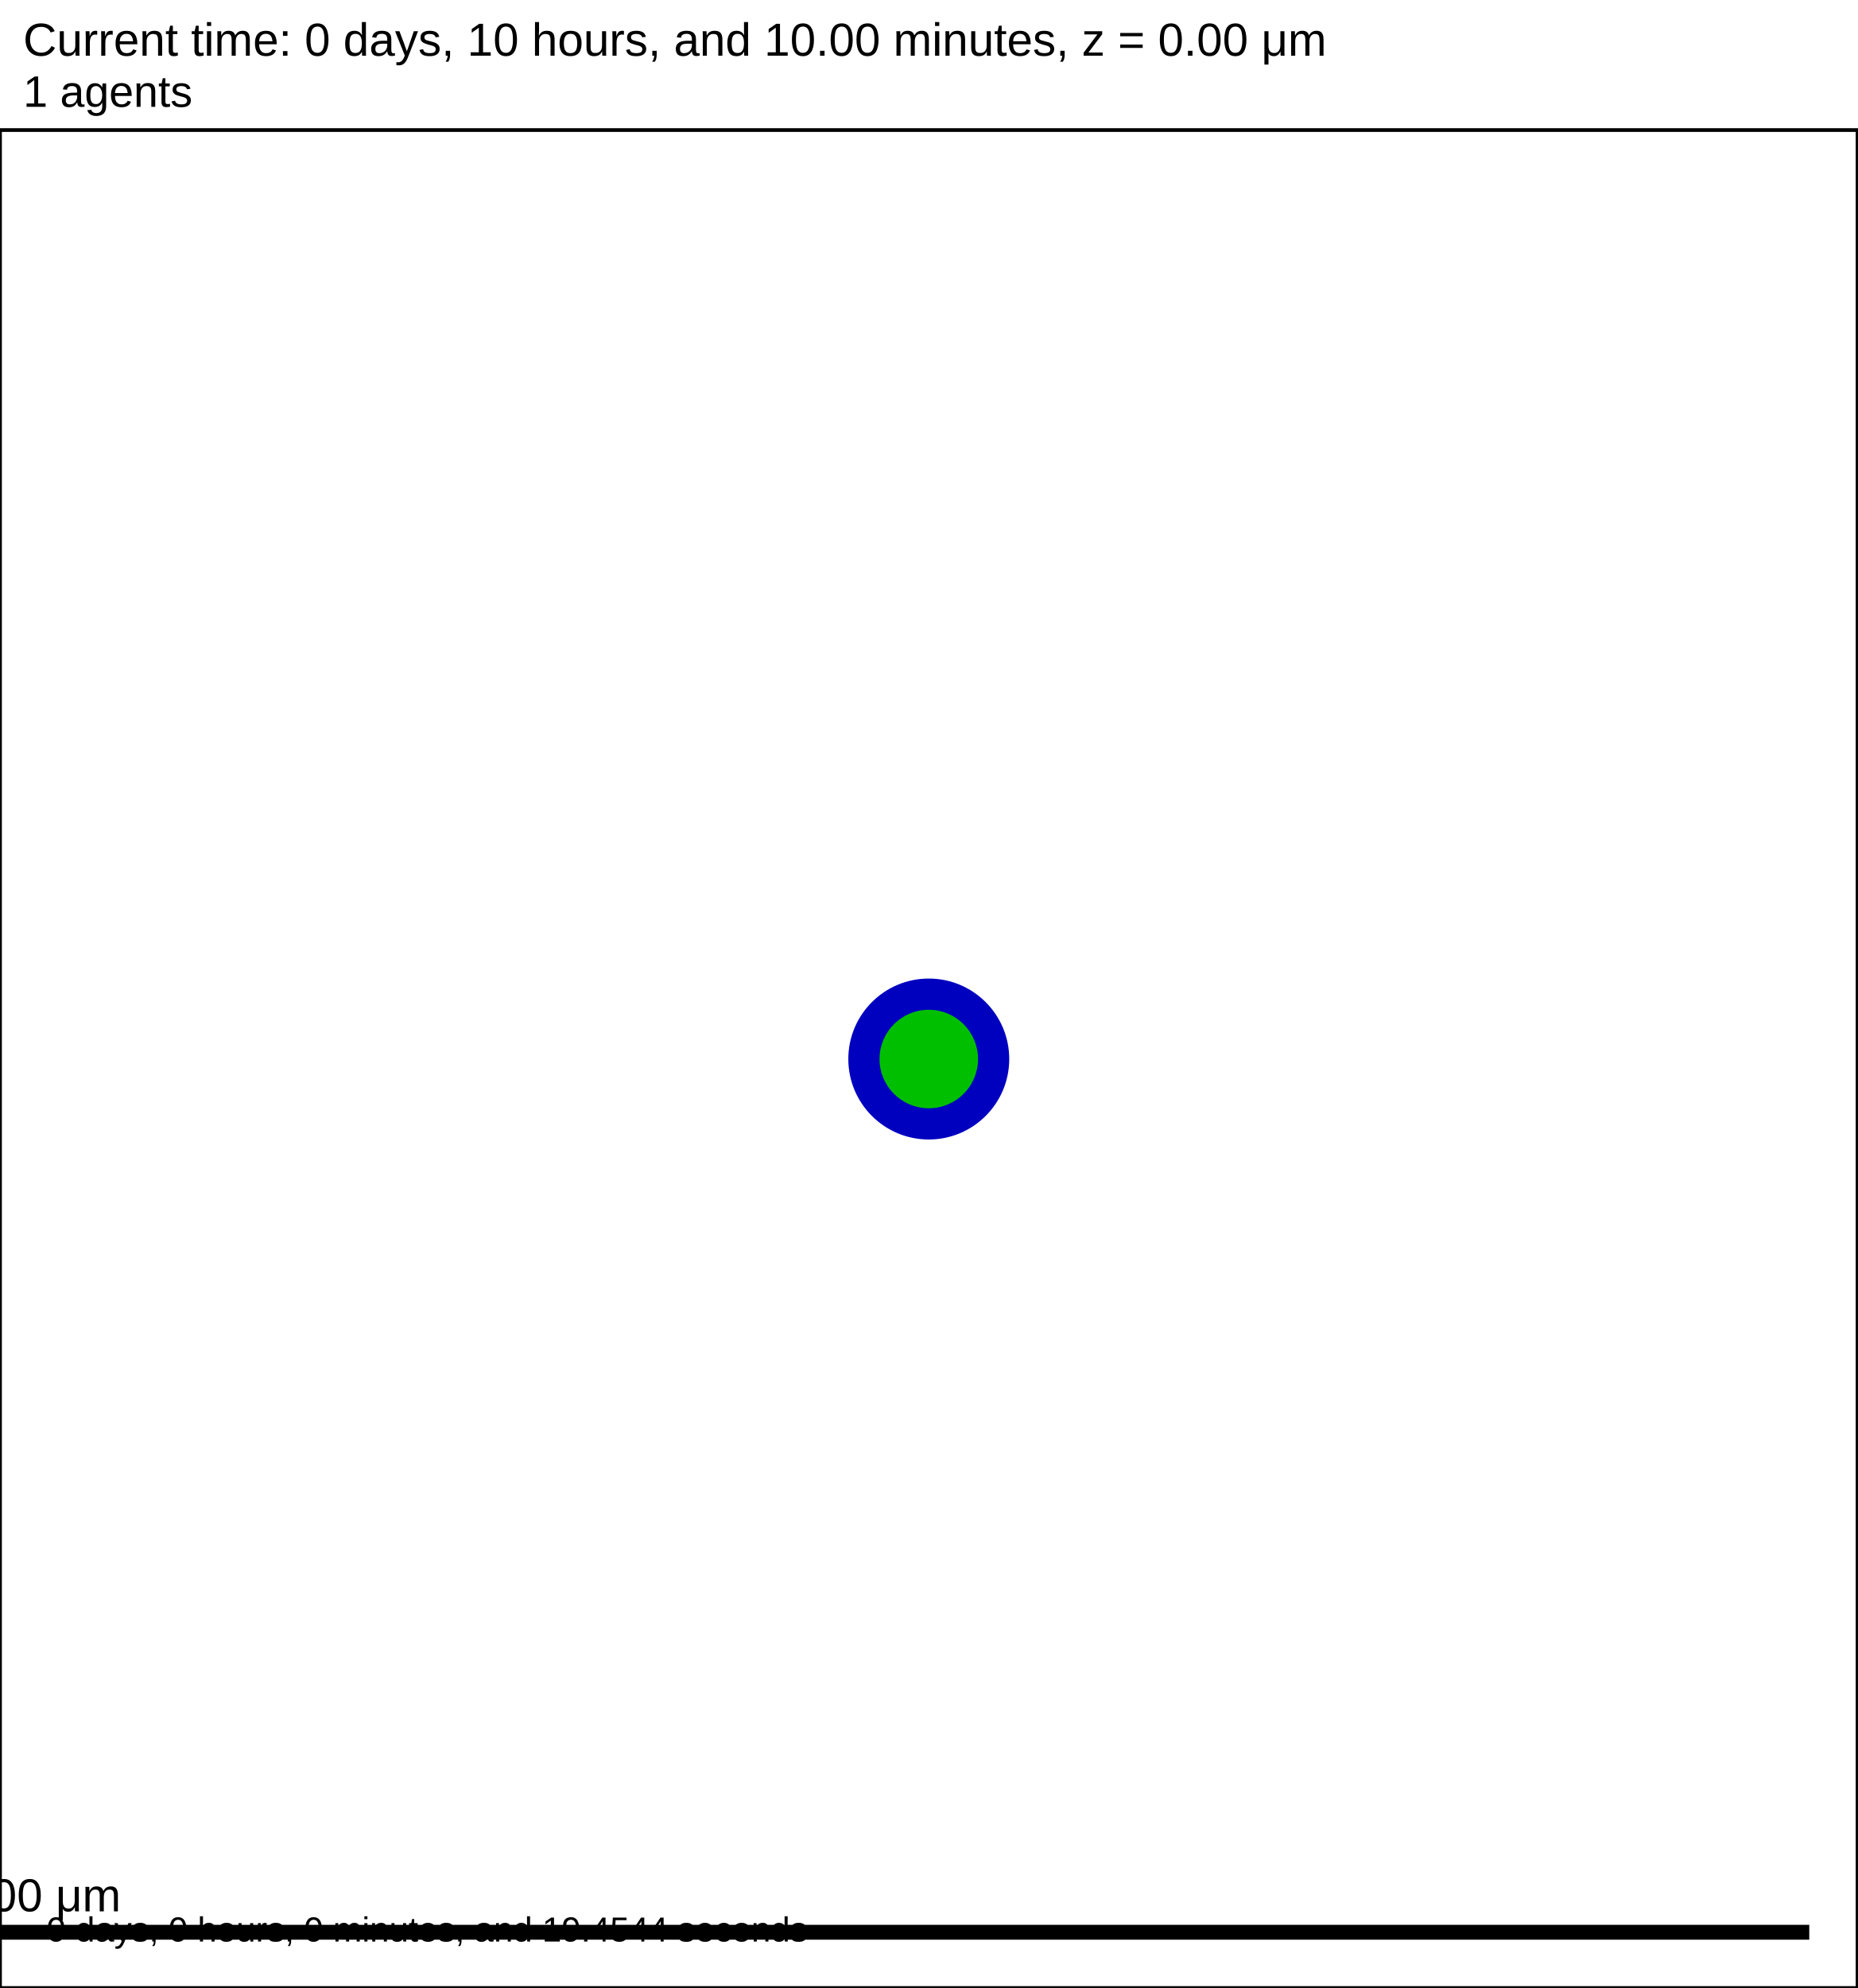
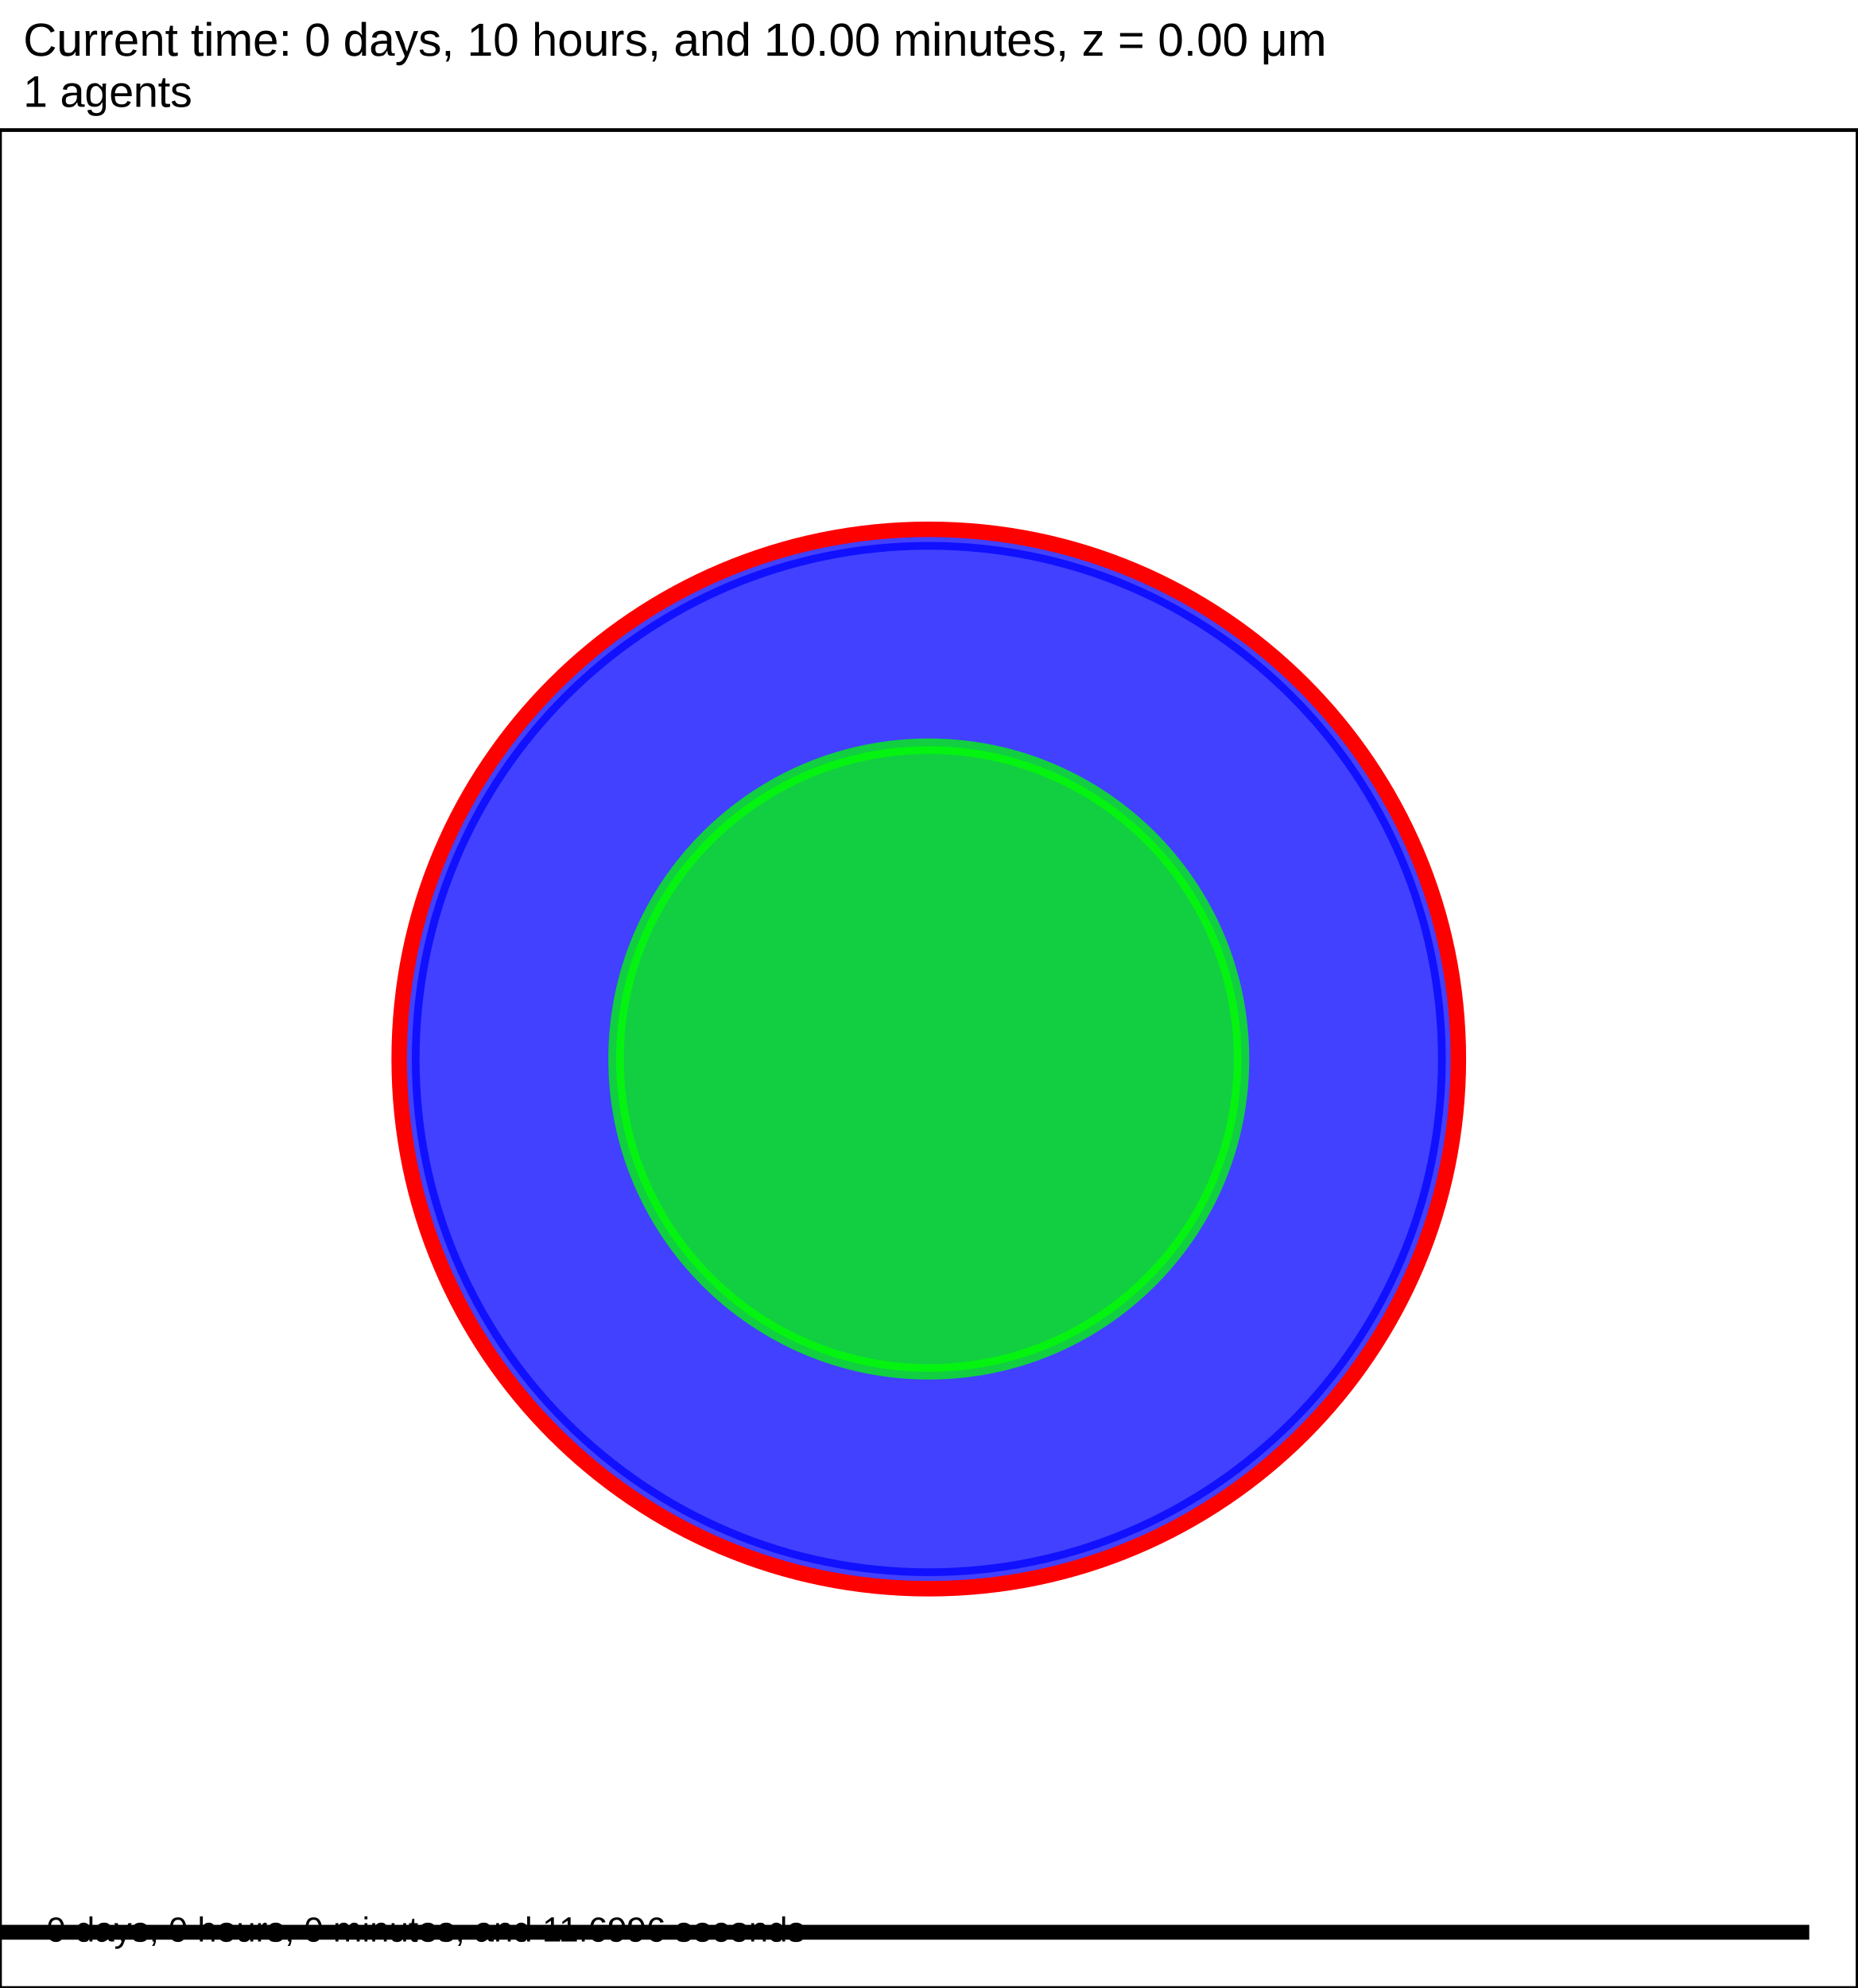
- <svg xmlns="http://www.w3.org/2000/svg" version="1.1" width="200" height="214" id="svg2">
-   <rect x="0" y="0" width="200" height="214" stroke-width="0.4" stroke="white" fill="white" />
-   <text x="2.5" y="6" font-family="Arial" font-size="5" fill="black">
+ <svg xmlns="http://www.w3.org/2000/svg" version="1.1" width="60" height="64.2" id="svg2">
+   <rect x="0" y="0" width="60" height="64.2" stroke-width="0.12" stroke="white" fill="white" />
+   <text x="0.75" y="1.8" font-family="Arial" font-size="1.5" fill="black">
   Current time: 0 days, 10 hours, and 10.00 minutes, z = 0.00 μm
  </text>
-   <text x="2.5" y="11.5" font-family="Arial" font-size="4.75" fill="black">
+   <text x="0.75" y="3.45" font-family="Arial" font-size="1.425" fill="black">
   1 agents
  </text>
-   <g id="tissue" transform="translate(0,214) scale(1,-1)">
+   <g id="tissue" transform="translate(0,64.2) scale(1,-1)">
    <g id="ECM">
  </g>
    <g id="cells">
      <g id="cell0">
-         <circle cx="100" cy="100" r="8.413" stroke-width="0.5" stroke="rgb(0,0,191)" fill="rgb(0,0,191)" />
-         <circle cx="100" cy="100" r="5.052" stroke-width="0.5" stroke="rgb(0,191,0)" fill="rgb(0,191,0)" />
+         <circle cx="30" cy="30" r="16.698" stroke-width="0.5" stroke="rgba(0,0,4160345130,0.744)" fill="rgba(0,0,4160345130,0.744)" />
+         <circle cx="30" cy="30" r="17.106" stroke-width="0.5" stroke="red" fill="rgba(1,0,0,0.0)" />
+         <circle cx="30" cy="30" r="10.101" stroke-width="0.5" stroke="rgba(0,3039516898,0,0.745)" fill="rgba(0,3039516898,0,0.745)" />
      </g>
    </g>
  </g>
-   <rect x="-5" y="207" width="200" height="2" stroke-width="0.4" stroke="rgb(255,255,255)" fill="rgb(0,0,0)" />
-   <text x="-3.75" y="205.75" font-family="Arial" font-size="5" fill="black">
+   <rect x="-141.5" y="62.1" width="200" height="0.6" stroke-width="0.12" stroke="rgb(255,255,255)" fill="rgb(0,0,0)" />
+   <text x="-141.125" y="61.725" font-family="Arial" font-size="1.5" fill="black">
   200 μm
  </text>
-   <text x="5" y="209" font-family="Arial" font-size="3.75" fill="black">
-    0 days, 0 hours, 0 minutes, and 19.4544 seconds
+   <text x="1.5" y="62.7" font-family="Arial" font-size="1.125" fill="black">
+    0 days, 0 hours, 0 minutes, and 11.6996 seconds
  </text>
-   <rect x="0" y="14" width="200" height="200" stroke-width="0.4" stroke="rgb(0,0,0)" fill="none" />
+   <rect x="0" y="4.2" width="60" height="60" stroke-width="0.12" stroke="rgb(0,0,0)" fill="none" />
</svg>
